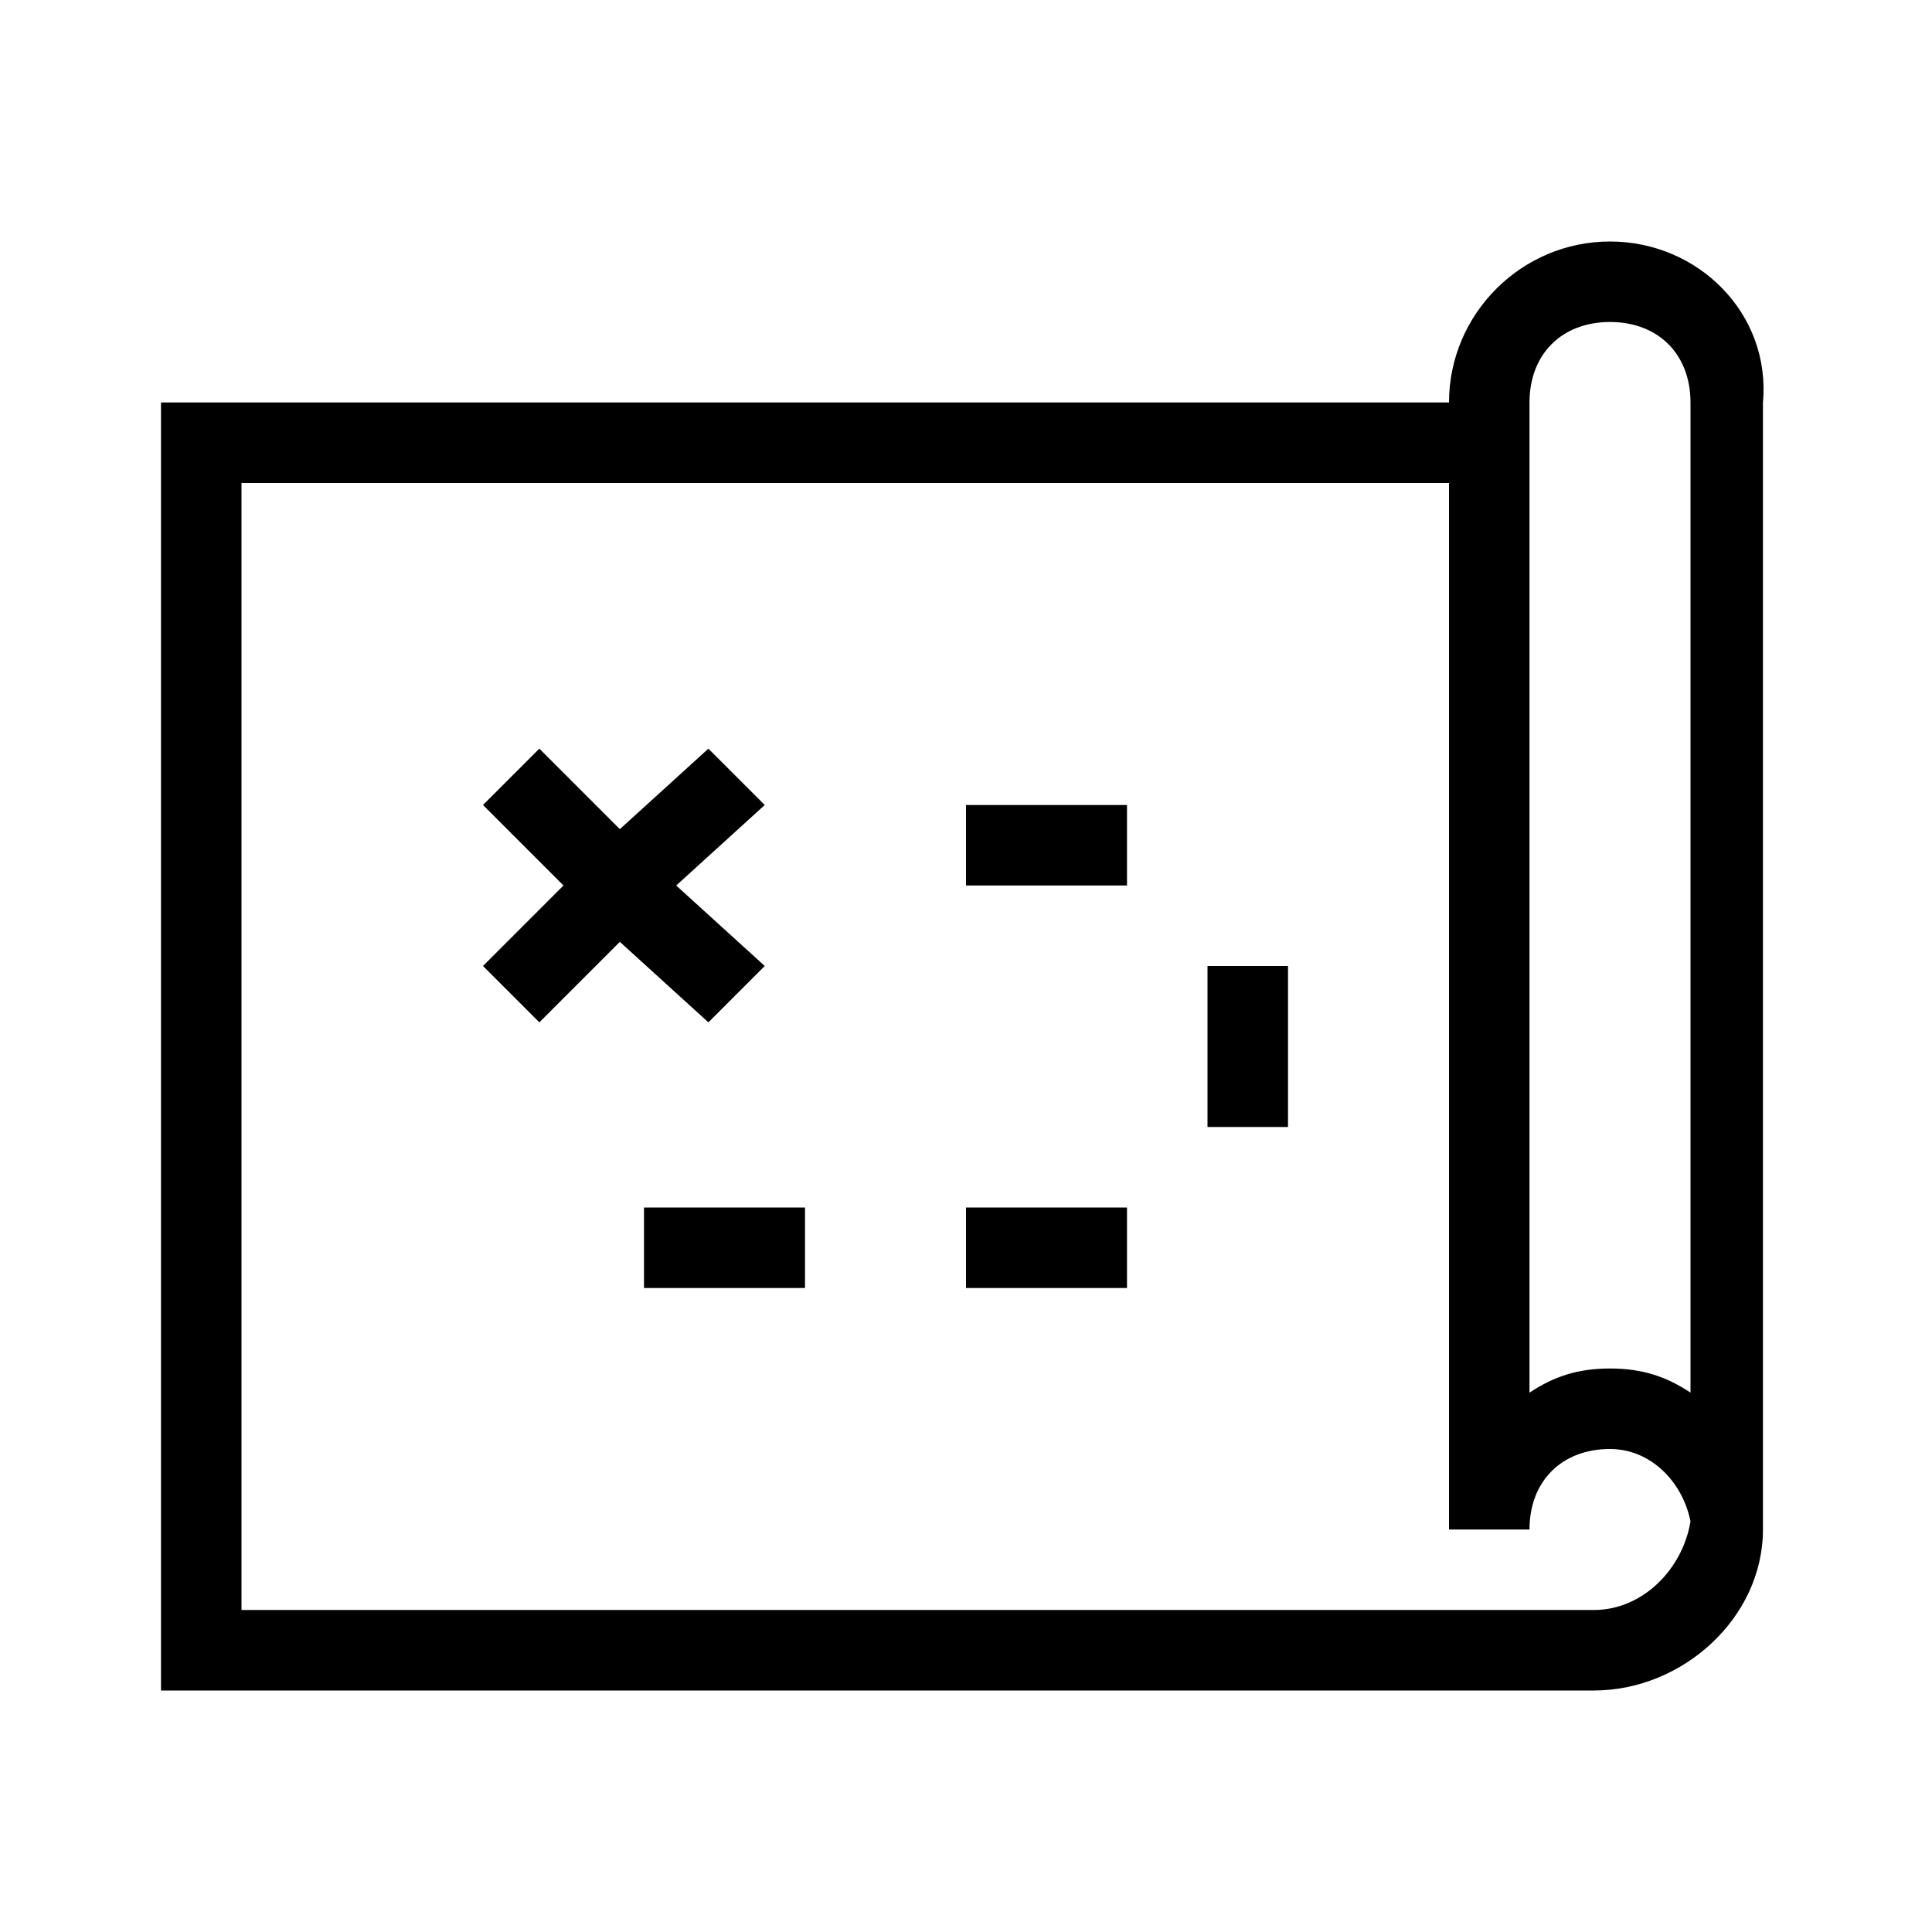
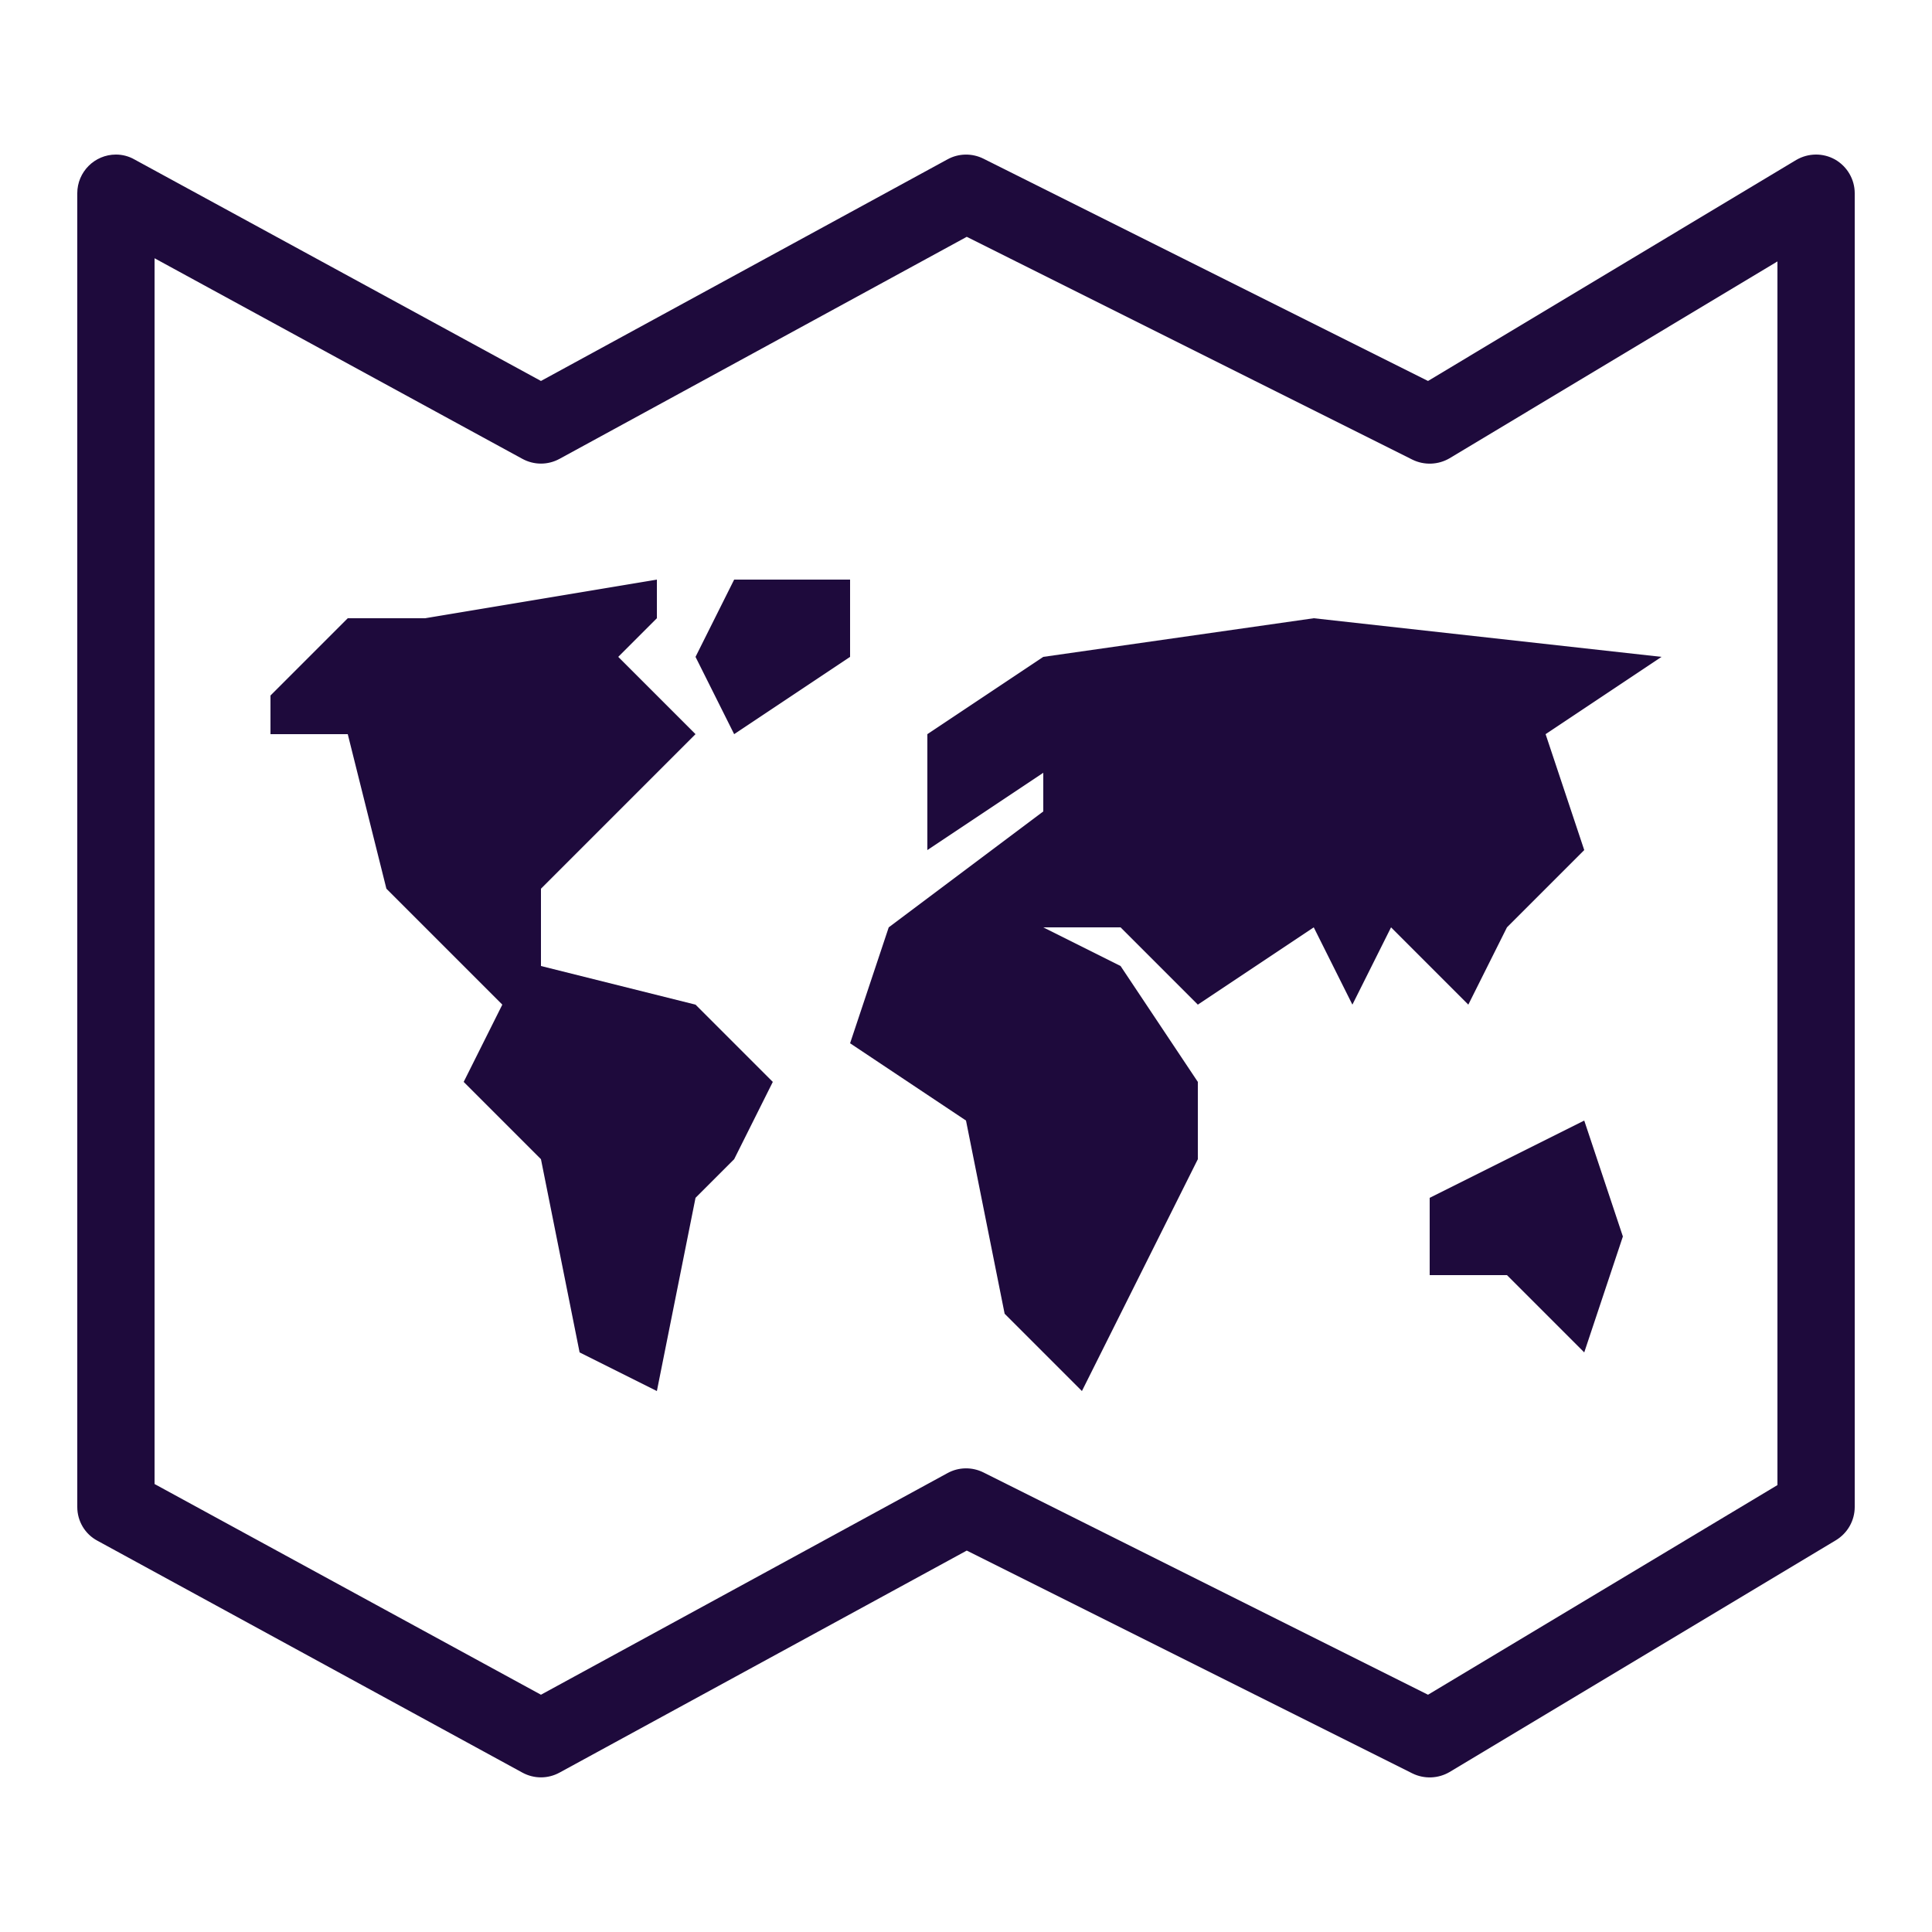
- <svg viewBox="0 0 24 24">
-   <path fill-rule="evenodd" clip-rule="evenodd" d="M20 3c-1.1 0-2 .9-2 2H2v16h17.8c1.1 0 2.1-.9 2.1-2V5c.1-1.1-.8-2-1.9-2zm-.2 17H3V6h15v13h1c0-.6.4-1 1-1 .5 0 .9.4 1 .9-.1.6-.6 1.1-1.2 1.1zm1.2-2.7c-.3-.2-.6-.3-1-.3s-.7.1-1 .3V5c0-.6.4-1 1-1s1 .4 1 1v12.3z" />
-   <path fill-rule="evenodd" clip-rule="evenodd" d="M8.8 12.7l.7-.7-1.1-1 1.1-1-.7-.7-1.1 1-1-1-.7.7 1 1-1 1 .7.7 1-1zM12 10h2v1h-2zM15 12h1v2h-1zM12 15h2v1h-2zM8 15h2v1H8z" />
+ <svg xmlns="http://www.w3.org/2000/svg" x="0px" y="0px" width="50" height="50" viewBox="0 0 192 192" style=" fill:#000000;">
+   <g fill="none" fill-rule="nonzero" stroke="none" stroke-width="1" stroke-linecap="butt" stroke-linejoin="miter" stroke-miterlimit="10" stroke-dasharray="" stroke-dashoffset="0" font-family="none" font-weight="none" font-size="none" text-anchor="none" style="mix-blend-mode: normal">
+     <path d="M0,192v-192h192v192z" fill="none" />
+     <g fill="#1e0a3c">
+       <g id="surface1">
+         <path d="M11.52,15.36c-2.115,0 -3.84,1.725 -3.84,3.84v130.56c0,1.41 0.765,2.7 2.01,3.36l42.225,23.04c1.155,0.63 2.535,0.63 3.69,0l40.47,-22.065l44.28,22.14c1.185,0.585 2.58,0.525 3.705,-0.135l38.4,-23.04c1.155,-0.705 1.86,-1.95 1.86,-3.3v-130.56c0,-1.38 -0.75,-2.655 -1.95,-3.345c-1.2,-0.675 -2.67,-0.66 -3.87,0.045l-36.585,21.96l-44.19,-22.095c-1.125,-0.555 -2.46,-0.54 -3.57,0.075l-40.395,22.02l-40.41,-22.02c-0.555,-0.315 -1.185,-0.48 -1.83,-0.48zM96.075,23.535l44.28,22.14c1.185,0.585 2.58,0.525 3.705,-0.135l32.58,-19.56v121.605l-34.725,20.835l-44.19,-22.095c-1.125,-0.555 -2.46,-0.54 -3.57,0.075l-40.395,22.02l-38.4,-20.94v-121.815l36.555,19.935c1.155,0.63 2.535,0.63 3.69,0zM65.28,57.6l-23.04,3.84h-7.68l-7.68,7.68v3.84h7.68l3.84,15.36l11.52,11.52l-3.84,7.68l7.68,7.68l3.84,19.2l7.68,3.84l3.84,-19.2l3.84,-3.84l3.84,-7.68l-7.68,-7.68l-15.36,-3.84v-7.68l15.36,-15.36l-7.68,-7.68l3.84,-3.84zM72.96,57.6l-3.84,7.68l3.84,7.68l11.52,-7.68v-7.68zM130.56,61.44l-26.88,3.84l-11.52,7.68v11.52l11.52,-7.68v3.84l-15.36,11.52l-3.84,11.52l11.52,7.68l3.84,19.2l7.68,7.68l11.52,-23.04v-7.68l-7.68,-11.52l-7.68,-3.84h7.68l7.68,7.68l11.52,-7.68l3.84,7.68l3.84,-7.68l7.68,7.68l3.84,-7.68l7.68,-7.68l-3.84,-11.52l11.52,-7.68zM157.44,111.36l-15.36,7.68v7.68h7.68l7.68,7.68l3.84,-11.52z" />
+       </g>
+     </g>
+   </g>
</svg>
